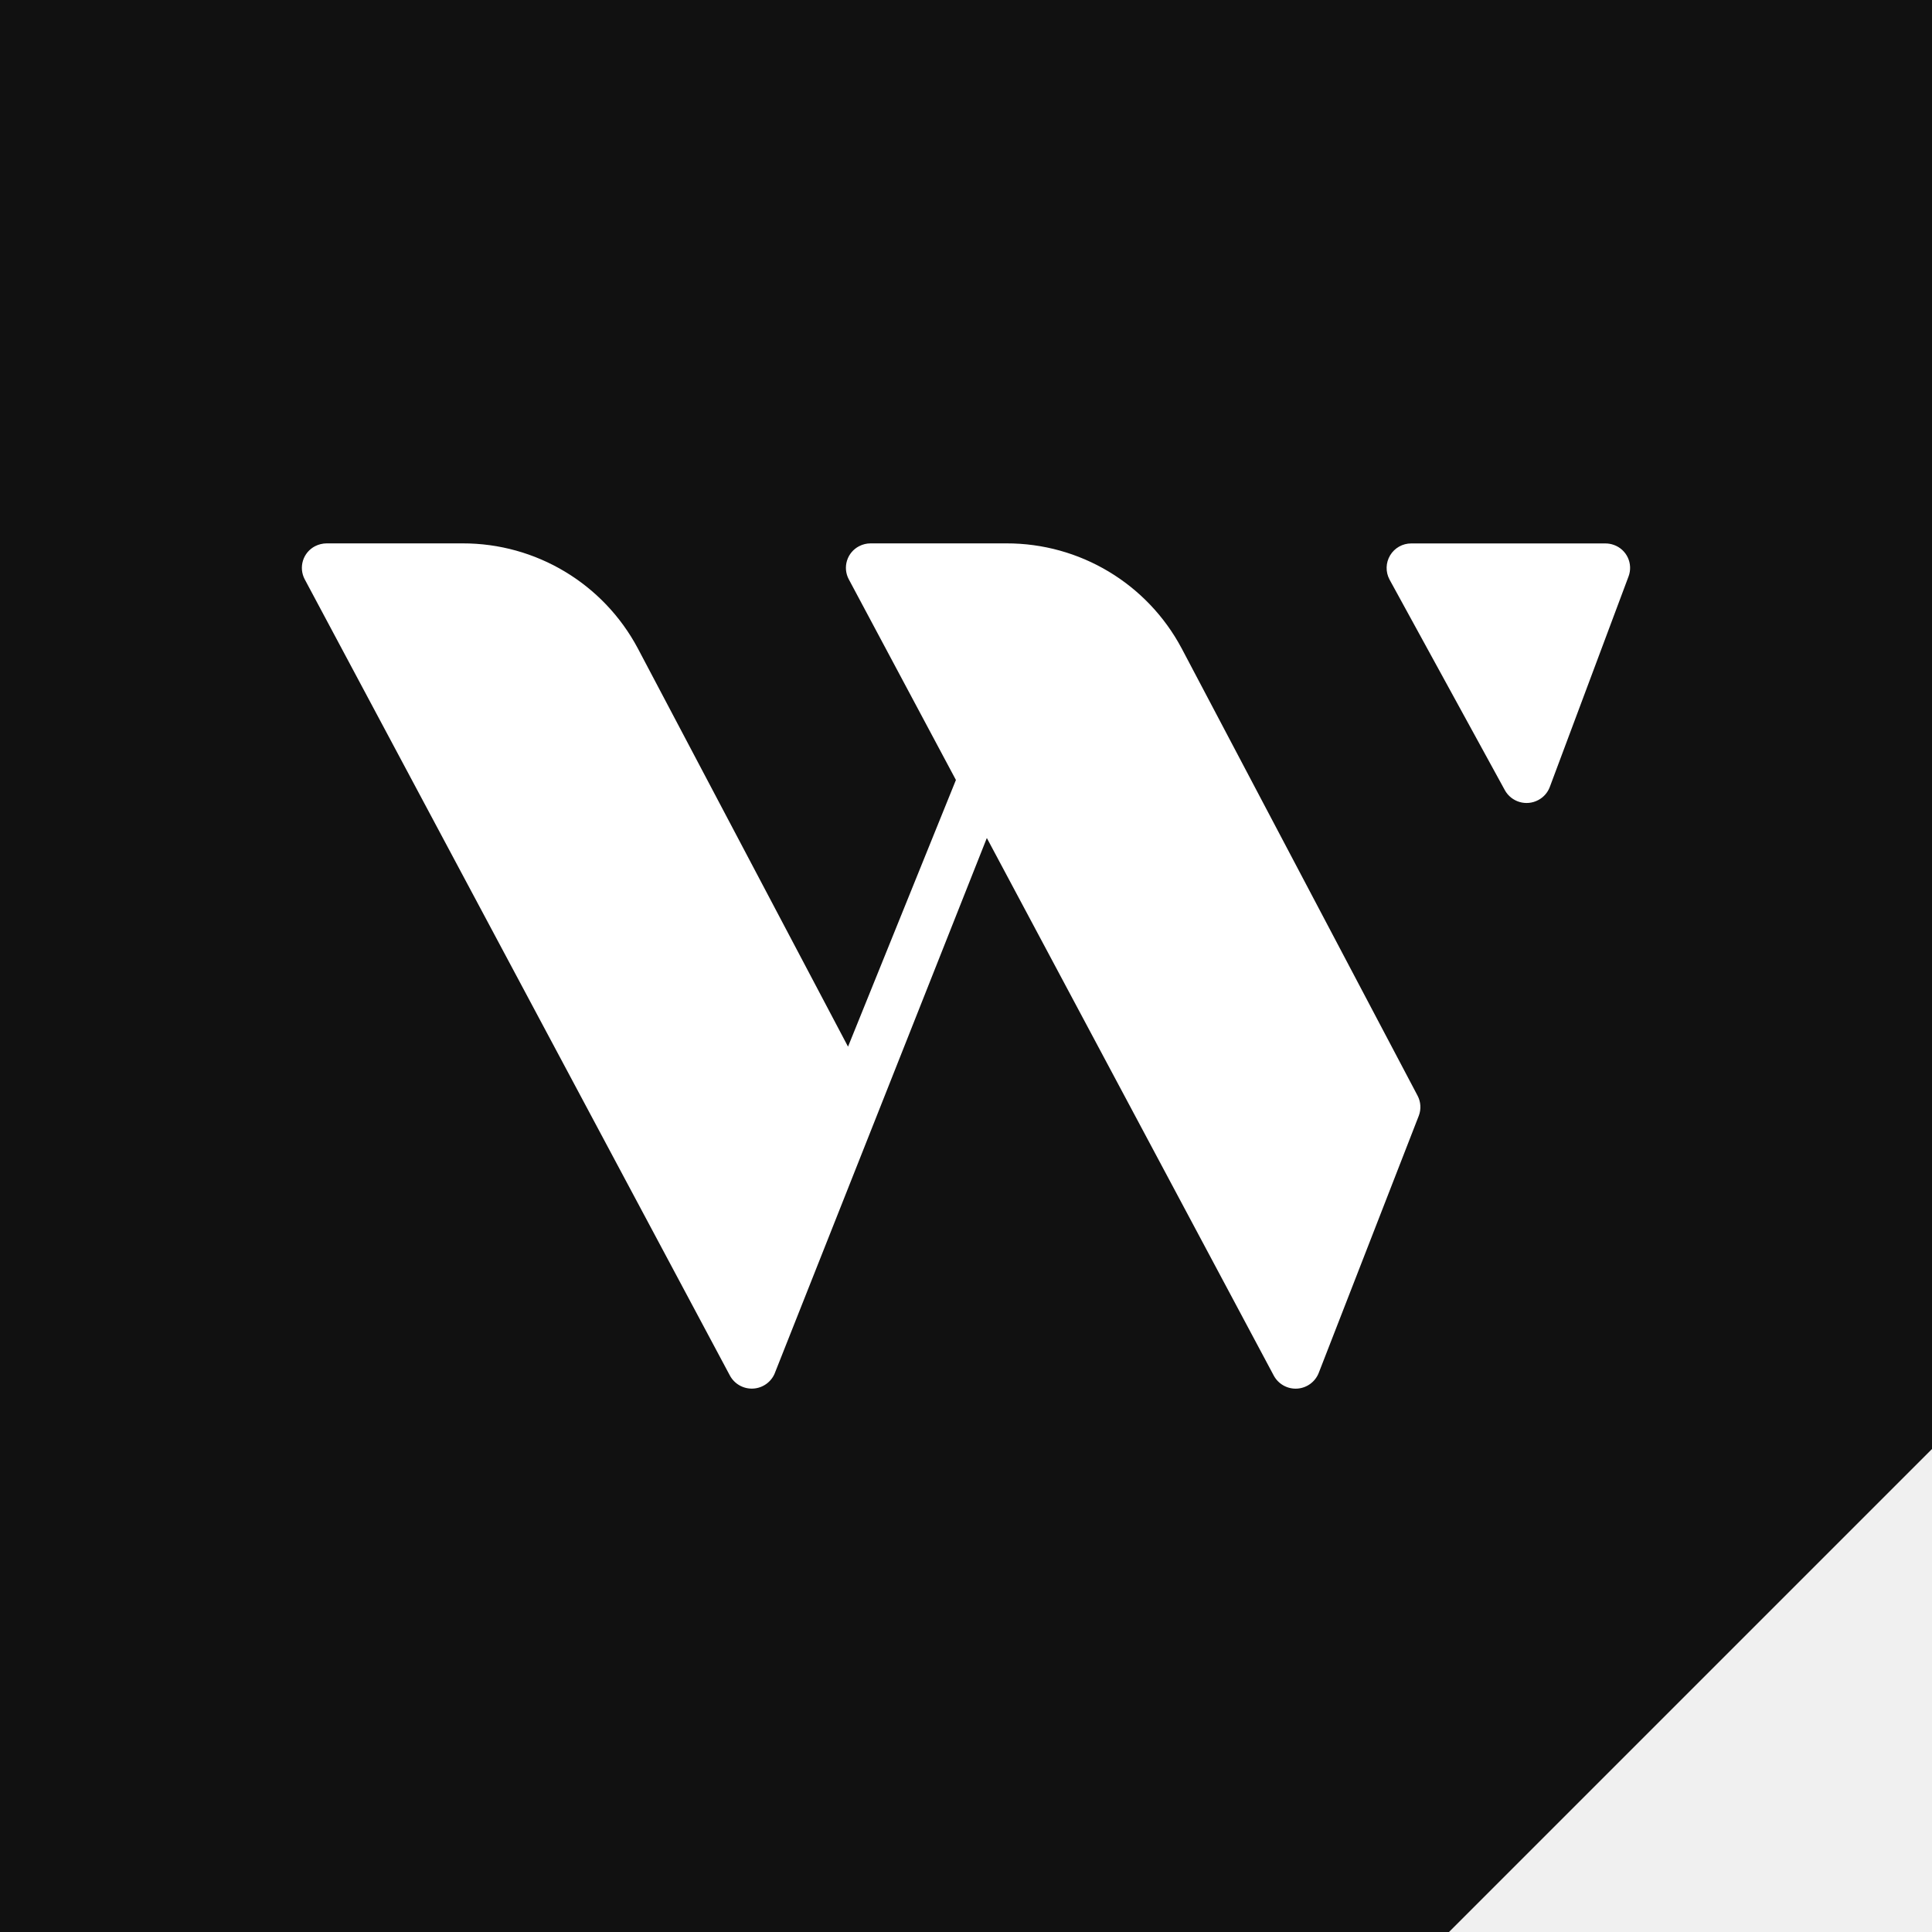
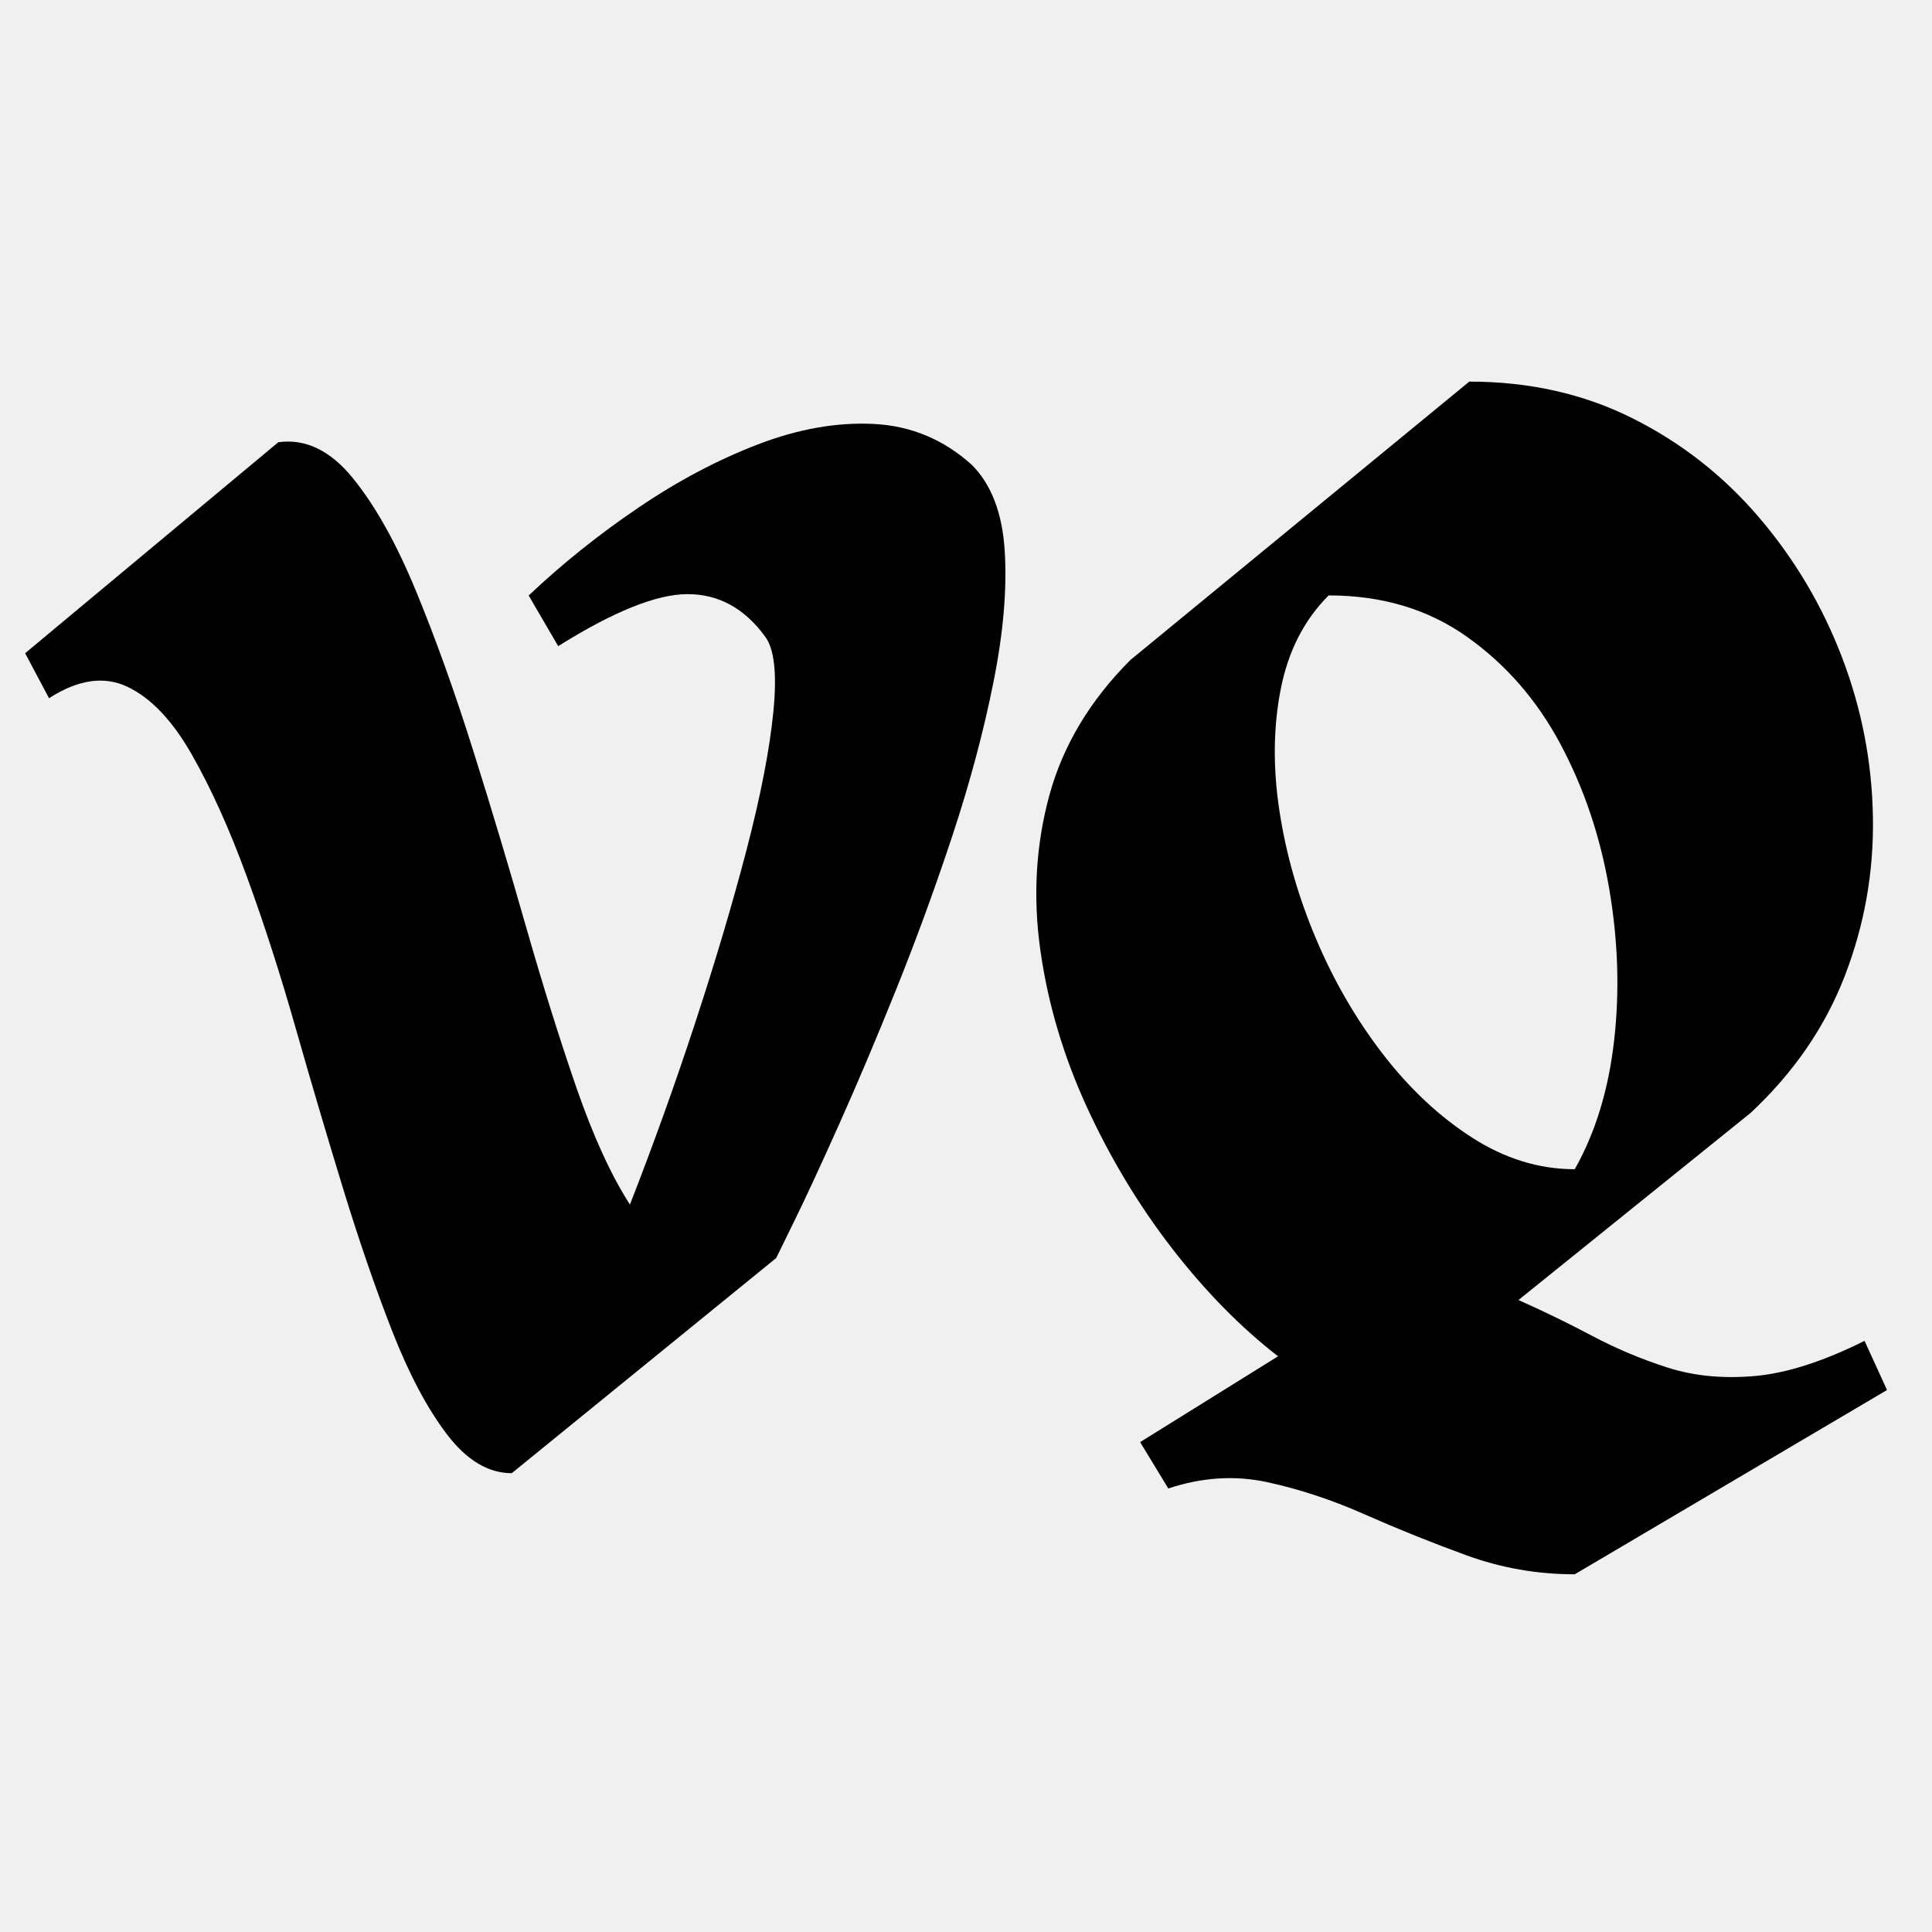
- <svg xmlns="http://www.w3.org/2000/svg" width="64" height="64" fill="none" viewBox="0 0 64 64">
-   <path fill="#111" d="M0 0h64v48L48 64H0V0z" />
-   <path fill="#fff" d="M25.669 45.48l7.02-17.717h.003l9.503 17.805a.822.822 0 001.49-.09L47 36.959a.808.808 0 00-.04-.661L39.145 21.48A6.56 6.56 0 0033.336 18H28.84a.824.824 0 00-.382.094.806.806 0 00-.342 1.094l3.55 6.65-3.574 8.834-6.962-13.191A6.56 6.56 0 0015.322 18h-4.498a.855.855 0 00-.388.094.808.808 0 00-.343 1.094L24.18 45.569a.824.824 0 001.49-.089zm25.29-18.978a.808.808 0 00.379-.43l2.611-6.98a.807.807 0 00-.485-1.04.828.828 0 00-.283-.05h-6.432a.813.813 0 00-.72 1.195l3.82 6.977a.822.822 0 001.11.328z" />
+ <svg xmlns="http://www.w3.org/2000/svg" width="500" zoomAndPan="magnify" viewBox="0 0 375 375" height="500" preserveAspectRatio="xMidYMid meet" version="1.0">
+   <defs>
+     <g />
+   </defs>
+   <g fill="#000000" fill-opacity="1">
+     <g transform="translate(201.3761, 274.179)">
+       <g>
+         <path d="M 160.531 -13.922 L 164.891 -4.375 L 104.281 31.391 C 97 31.391 89.988 30.16 83.25 27.703 C 76.52 25.254 69.969 22.617 63.594 19.797 C 57.227 16.973 50.906 14.879 44.625 13.516 C 38.352 12.148 31.941 12.555 25.391 14.734 L 19.922 5.734 L 46.688 -10.922 C 39.406 -16.566 32.531 -23.57 26.062 -31.938 C 19.602 -40.312 14.098 -49.457 9.547 -59.375 C 5.004 -69.289 2.004 -79.438 0.547 -89.812 C -0.91 -100.188 -0.32 -110.195 2.312 -119.844 C 4.957 -129.488 10.191 -138.227 18.016 -146.062 L 83.812 -200.109 C 95.457 -200.109 106.008 -197.738 115.469 -193 C 124.938 -188.27 133.129 -181.852 140.047 -173.75 C 146.961 -165.656 152.332 -156.602 156.156 -146.594 C 159.977 -136.594 161.977 -126.266 162.156 -115.609 C 162.344 -104.961 160.523 -94.68 156.703 -84.766 C 152.879 -74.848 146.781 -65.977 138.406 -58.156 L 93.359 -21.844 C 98.273 -19.656 103.051 -17.332 107.688 -14.875 C 112.332 -12.414 117.203 -10.367 122.297 -8.734 C 127.398 -7.098 133.047 -6.551 139.234 -7.094 C 145.422 -7.645 152.52 -9.922 160.531 -13.922 Z M 56.516 -158.609 C 51.773 -153.879 48.676 -147.828 47.219 -140.453 C 45.77 -133.086 45.68 -125.219 46.953 -116.844 C 48.223 -108.469 50.586 -100.188 54.047 -92 C 57.504 -83.812 61.828 -76.348 67.016 -69.609 C 72.203 -62.879 77.977 -57.469 84.344 -53.375 C 90.719 -49.281 97.363 -47.234 104.281 -47.234 C 108.289 -54.328 110.836 -62.648 111.922 -72.203 C 113.016 -81.766 112.695 -91.594 110.969 -101.688 C 109.238 -111.789 106.098 -121.117 101.547 -129.672 C 97.004 -138.223 90.957 -145.18 83.406 -150.547 C 75.852 -155.922 66.891 -158.609 56.516 -158.609 Z M 56.516 -158.609 " />
+       </g>
+     </g>
+   </g>
+   <g fill="#000000" fill-opacity="1">
+     <g transform="translate(24.53474, 285.9456)">
+       <g>
+         <path d="M 164.078 -195.734 C 167.898 -191.922 170.035 -186.328 170.484 -178.953 C 170.941 -171.578 170.211 -163.113 168.297 -153.562 C 166.391 -144.008 163.754 -134.133 160.391 -123.938 C 157.023 -113.75 153.383 -103.785 149.469 -94.047 C 145.551 -84.305 141.816 -75.477 138.266 -67.562 C 134.723 -59.645 131.812 -53.363 129.531 -48.719 C 127.258 -44.082 126.125 -41.766 126.125 -41.766 L 74.797 0 C 70.254 0 66.07 -2.5 62.25 -7.5 C 58.426 -12.508 54.875 -19.195 51.594 -27.562 C 48.32 -35.938 45.141 -45.176 42.047 -55.281 C 38.953 -65.383 35.898 -75.711 32.891 -86.266 C 29.891 -96.828 26.707 -106.703 23.344 -115.891 C 19.977 -125.078 16.426 -132.945 12.688 -139.5 C 8.957 -146.051 4.816 -150.422 0.266 -152.609 C -4.273 -154.797 -9.367 -154.066 -15.016 -150.422 L -19.656 -159.156 L 29.484 -200.109 C 34.766 -200.836 39.586 -198.516 43.953 -193.141 C 48.316 -187.773 52.41 -180.453 56.234 -171.172 C 60.055 -161.891 63.742 -151.602 67.297 -140.312 C 70.848 -129.031 74.258 -117.656 77.531 -106.188 C 80.812 -94.727 84.086 -84.266 87.359 -74.797 C 90.641 -65.336 94.098 -57.785 97.734 -52.141 C 102.285 -63.785 106.516 -75.566 110.422 -87.484 C 114.336 -99.41 117.66 -110.602 120.391 -121.062 C 123.117 -131.531 124.848 -140.453 125.578 -147.828 C 126.305 -155.203 125.758 -160.07 123.938 -162.438 C 119.938 -167.895 114.93 -170.625 108.922 -170.625 C 102.922 -170.625 94.551 -167.258 83.812 -160.531 L 78.078 -170.359 C 84.629 -176.547 91.727 -182.227 99.375 -187.406 C 107.02 -192.594 114.754 -196.688 122.578 -199.688 C 130.398 -202.695 137.906 -204.02 145.094 -203.656 C 152.289 -203.289 158.617 -200.648 164.078 -195.734 Z M 164.078 -195.734 " />
+       </g>
+     </g>
+   </g>
</svg>
